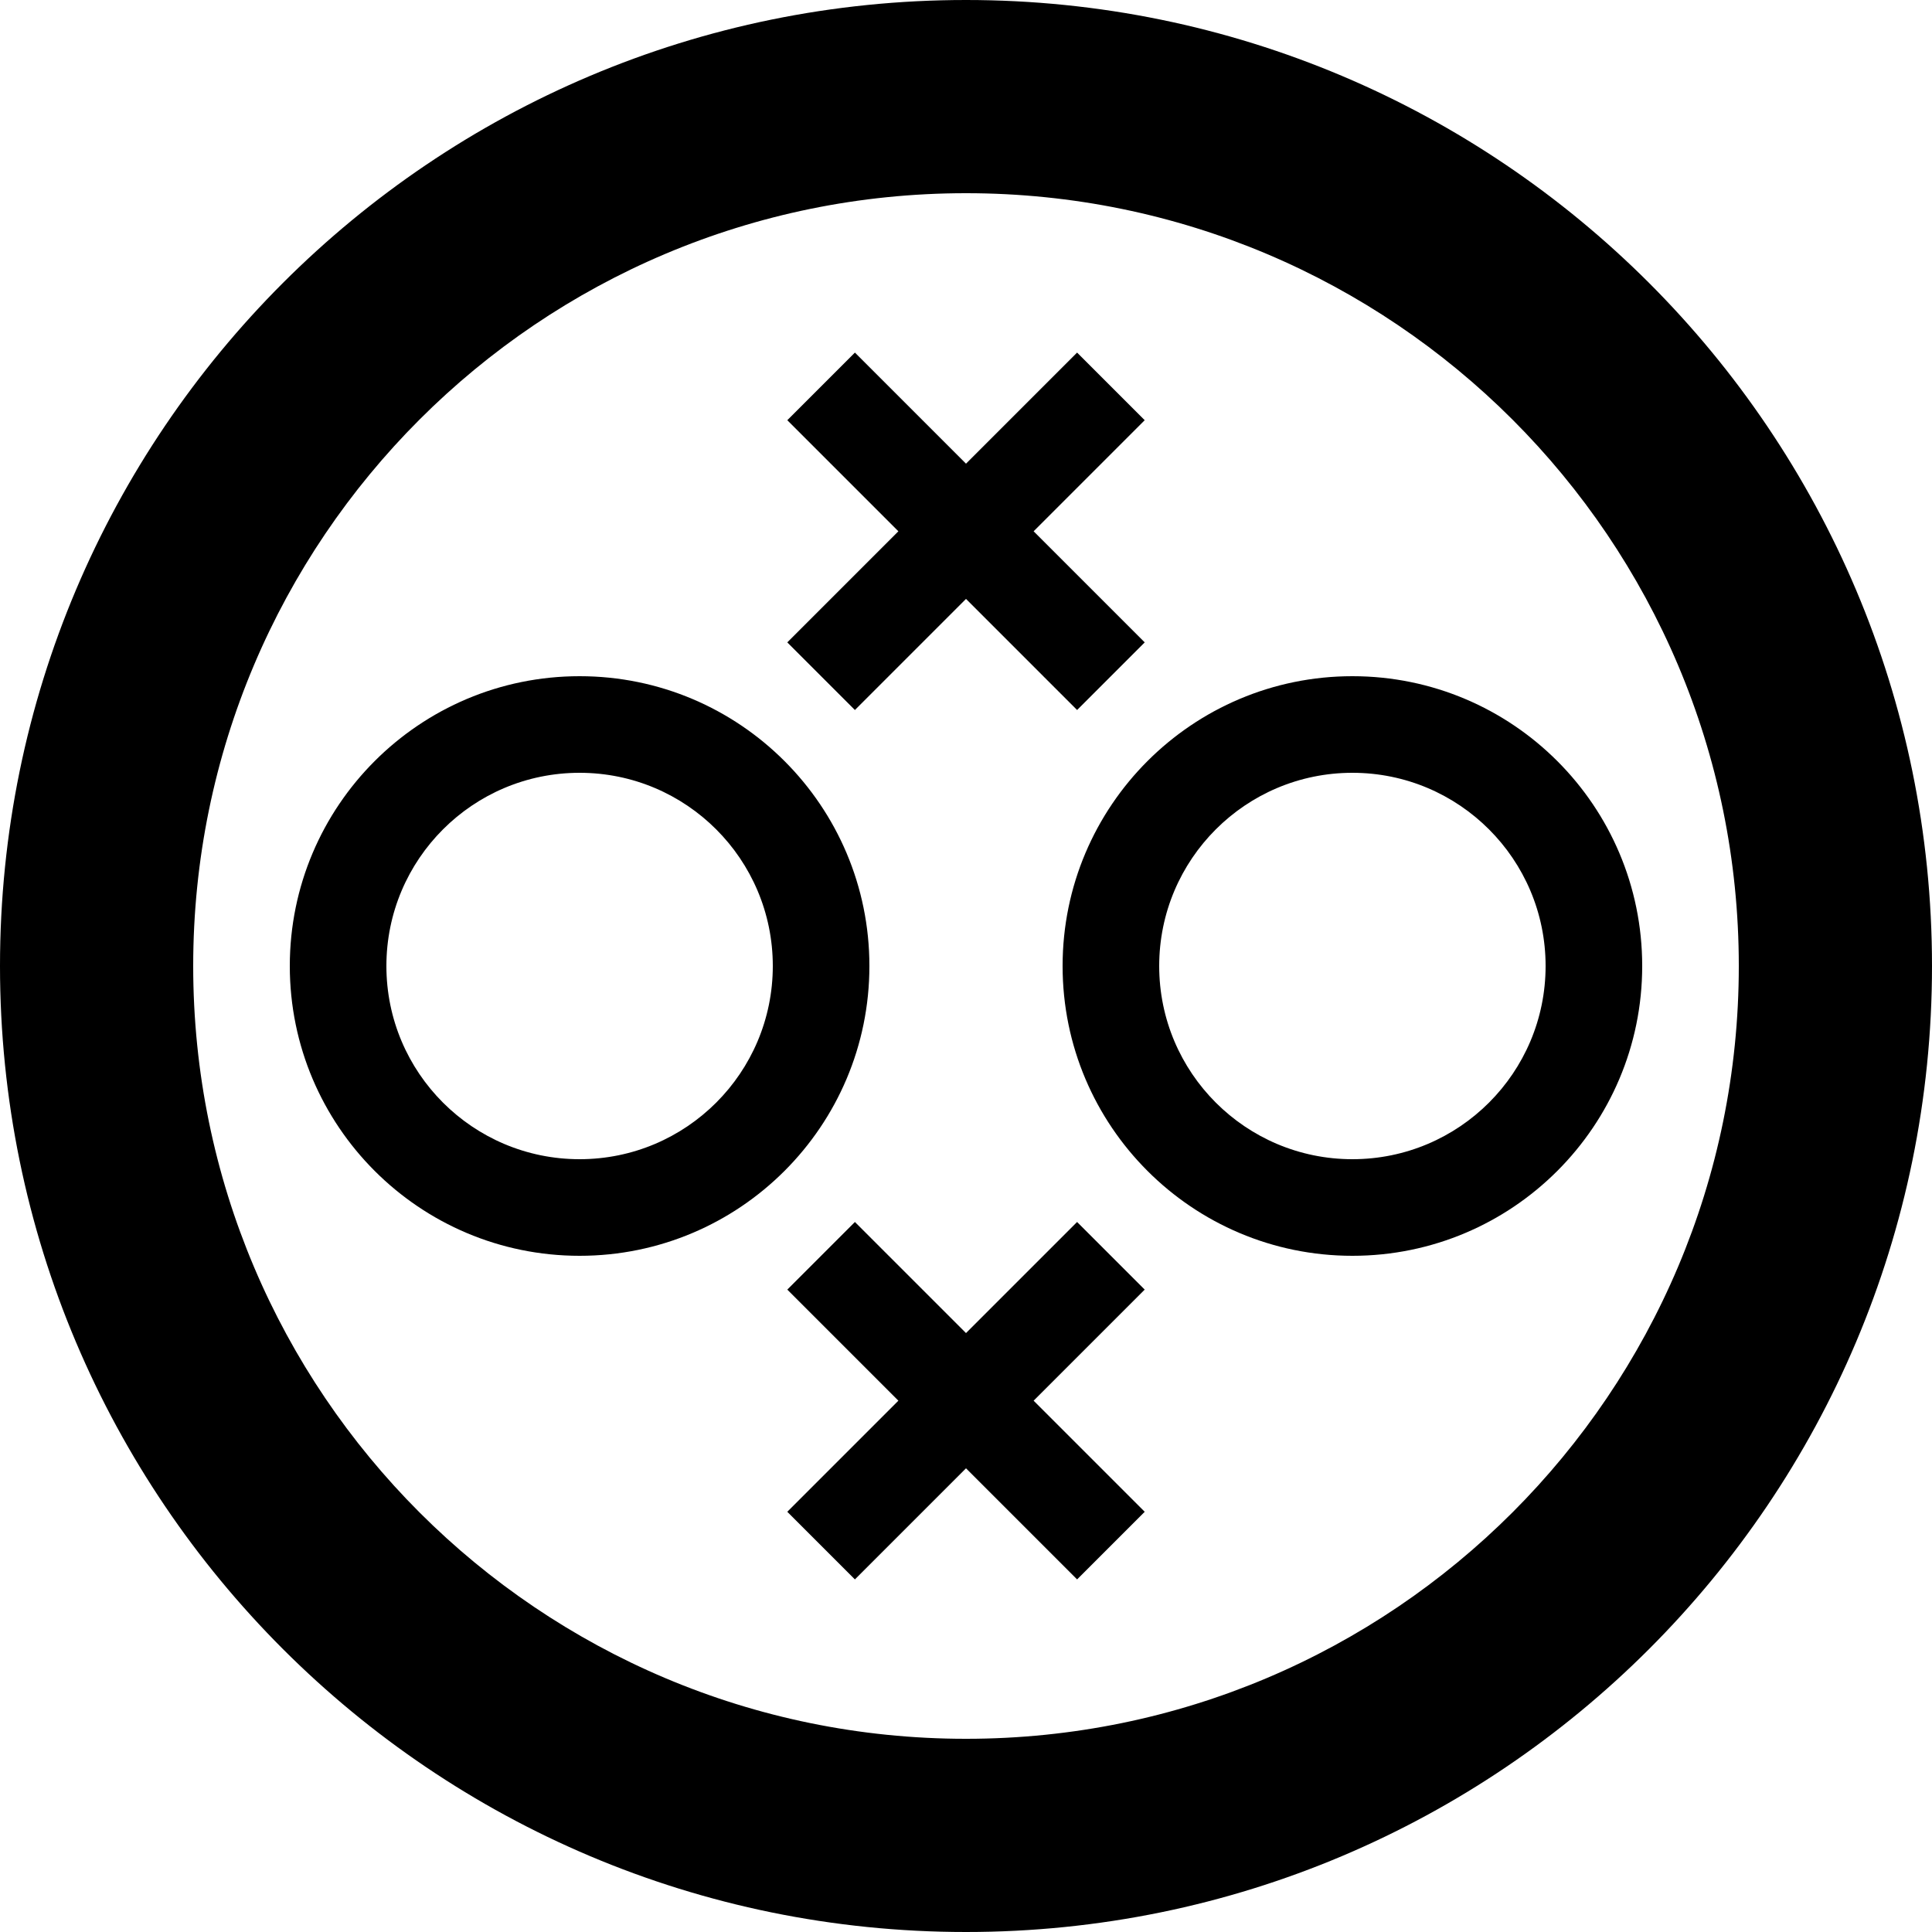
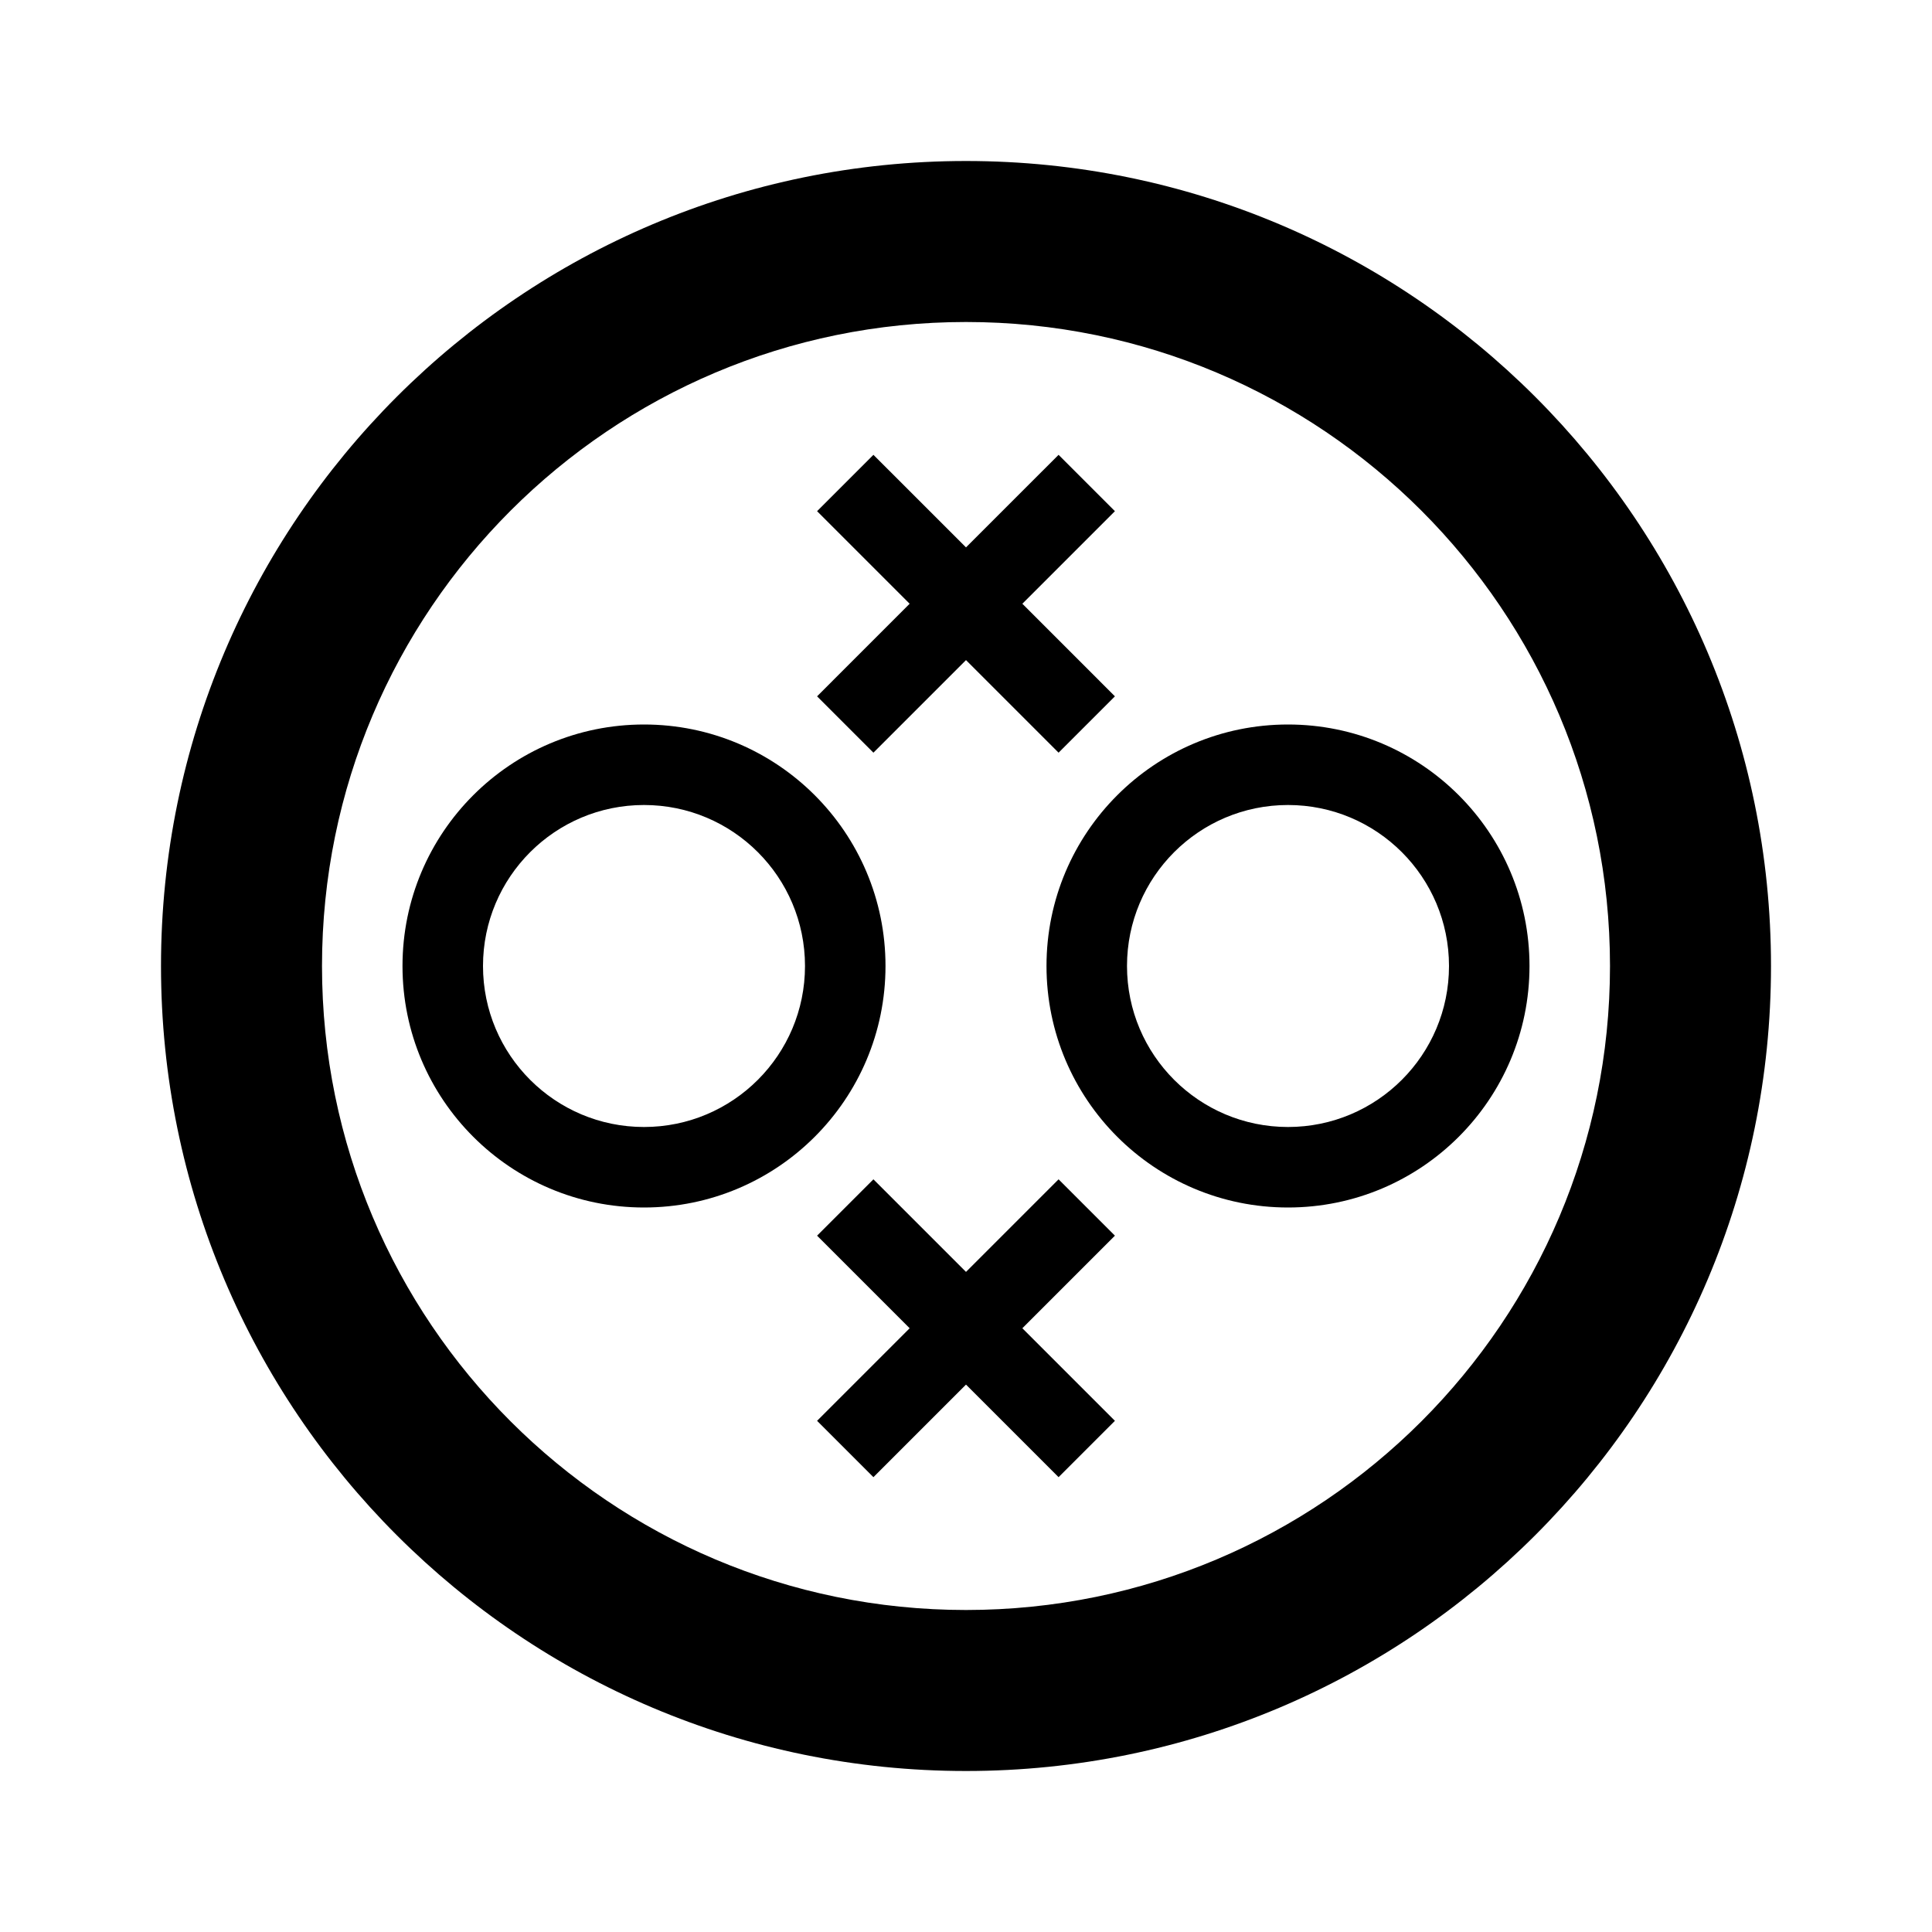
- <svg xmlns="http://www.w3.org/2000/svg" width="20" height="20" viewBox="0 0 20 20">
-   <path d="M10 0a10 10 0 1 0 10 10A10 10 0 0 0 10 0zm0 18a8 8 0 1 1 8-8 8 8 0 0 1-8 8z" fill-rule="evenodd" />
-   <path d="M14 7a3 3 0 1 0 3 3 3 3 0 0 0-3-3zm0 5a2 2 0 1 1 2-2 2 2 0 0 1-2 2zM6 7a3 3 0 1 0 3 3 3 3 0 0 0-3-3zm0 5a2 2 0 1 1 2-2 2 2 0 0 1-2 2zM10.7 5.5l1.15 1.15-.7.7L10 6.2 8.85 7.35l-.7-.7L9.3 5.5 8.15 4.35l.7-.7L10 4.8l1.15-1.15.7.7L10.7 5.5zM11.85 13.35L10.7 14.5l1.15 1.15-.7.7L10 15.2l-1.15 1.15-.7-.7L9.3 14.5l-1.15-1.15.7-.7L10 13.8l1.15-1.15.7.7z" fill-rule="evenodd" />
+ <svg xmlns="http://www.w3.org/2000/svg" width="24" height="24" viewBox="0 0 24 24">
+   <path d="M12 2a10 10 0 1 0 10 10A10 10 0 0 0 12 2zm0 18a8 8 0 1 1 8-8 8 8 0 0 1-8 8z" fill-rule="evenodd" />
+   <path d="M16 9a3 3 0 1 0 3 3 3 3 0 0 0-3-3zm0 5a2 2 0 1 1 2-2 2 2 0 0 1-2 2zM8 9a3 3 0 1 0 3 3 3 3 0 0 0-3-3zm0 5a2 2 0 1 1 2-2 2 2 0 0 1-2 2zM12.7 7.5l1.15 1.15-.7.7L12 8.2l-1.15 1.15-.7-.7L11.3 7.5l-1.15-1.15.7-.7L12 6.8l1.15-1.15.7.7L12.7 7.5zM13.85 15.35L12.7 16.5l1.15 1.15-.7.7L12 17.2l-1.15 1.15-.7-.7 1.15-1.15-1.15-1.15.7-.7L12 15.8l1.15-1.15.7.7z" fill-rule="evenodd" />
</svg>
